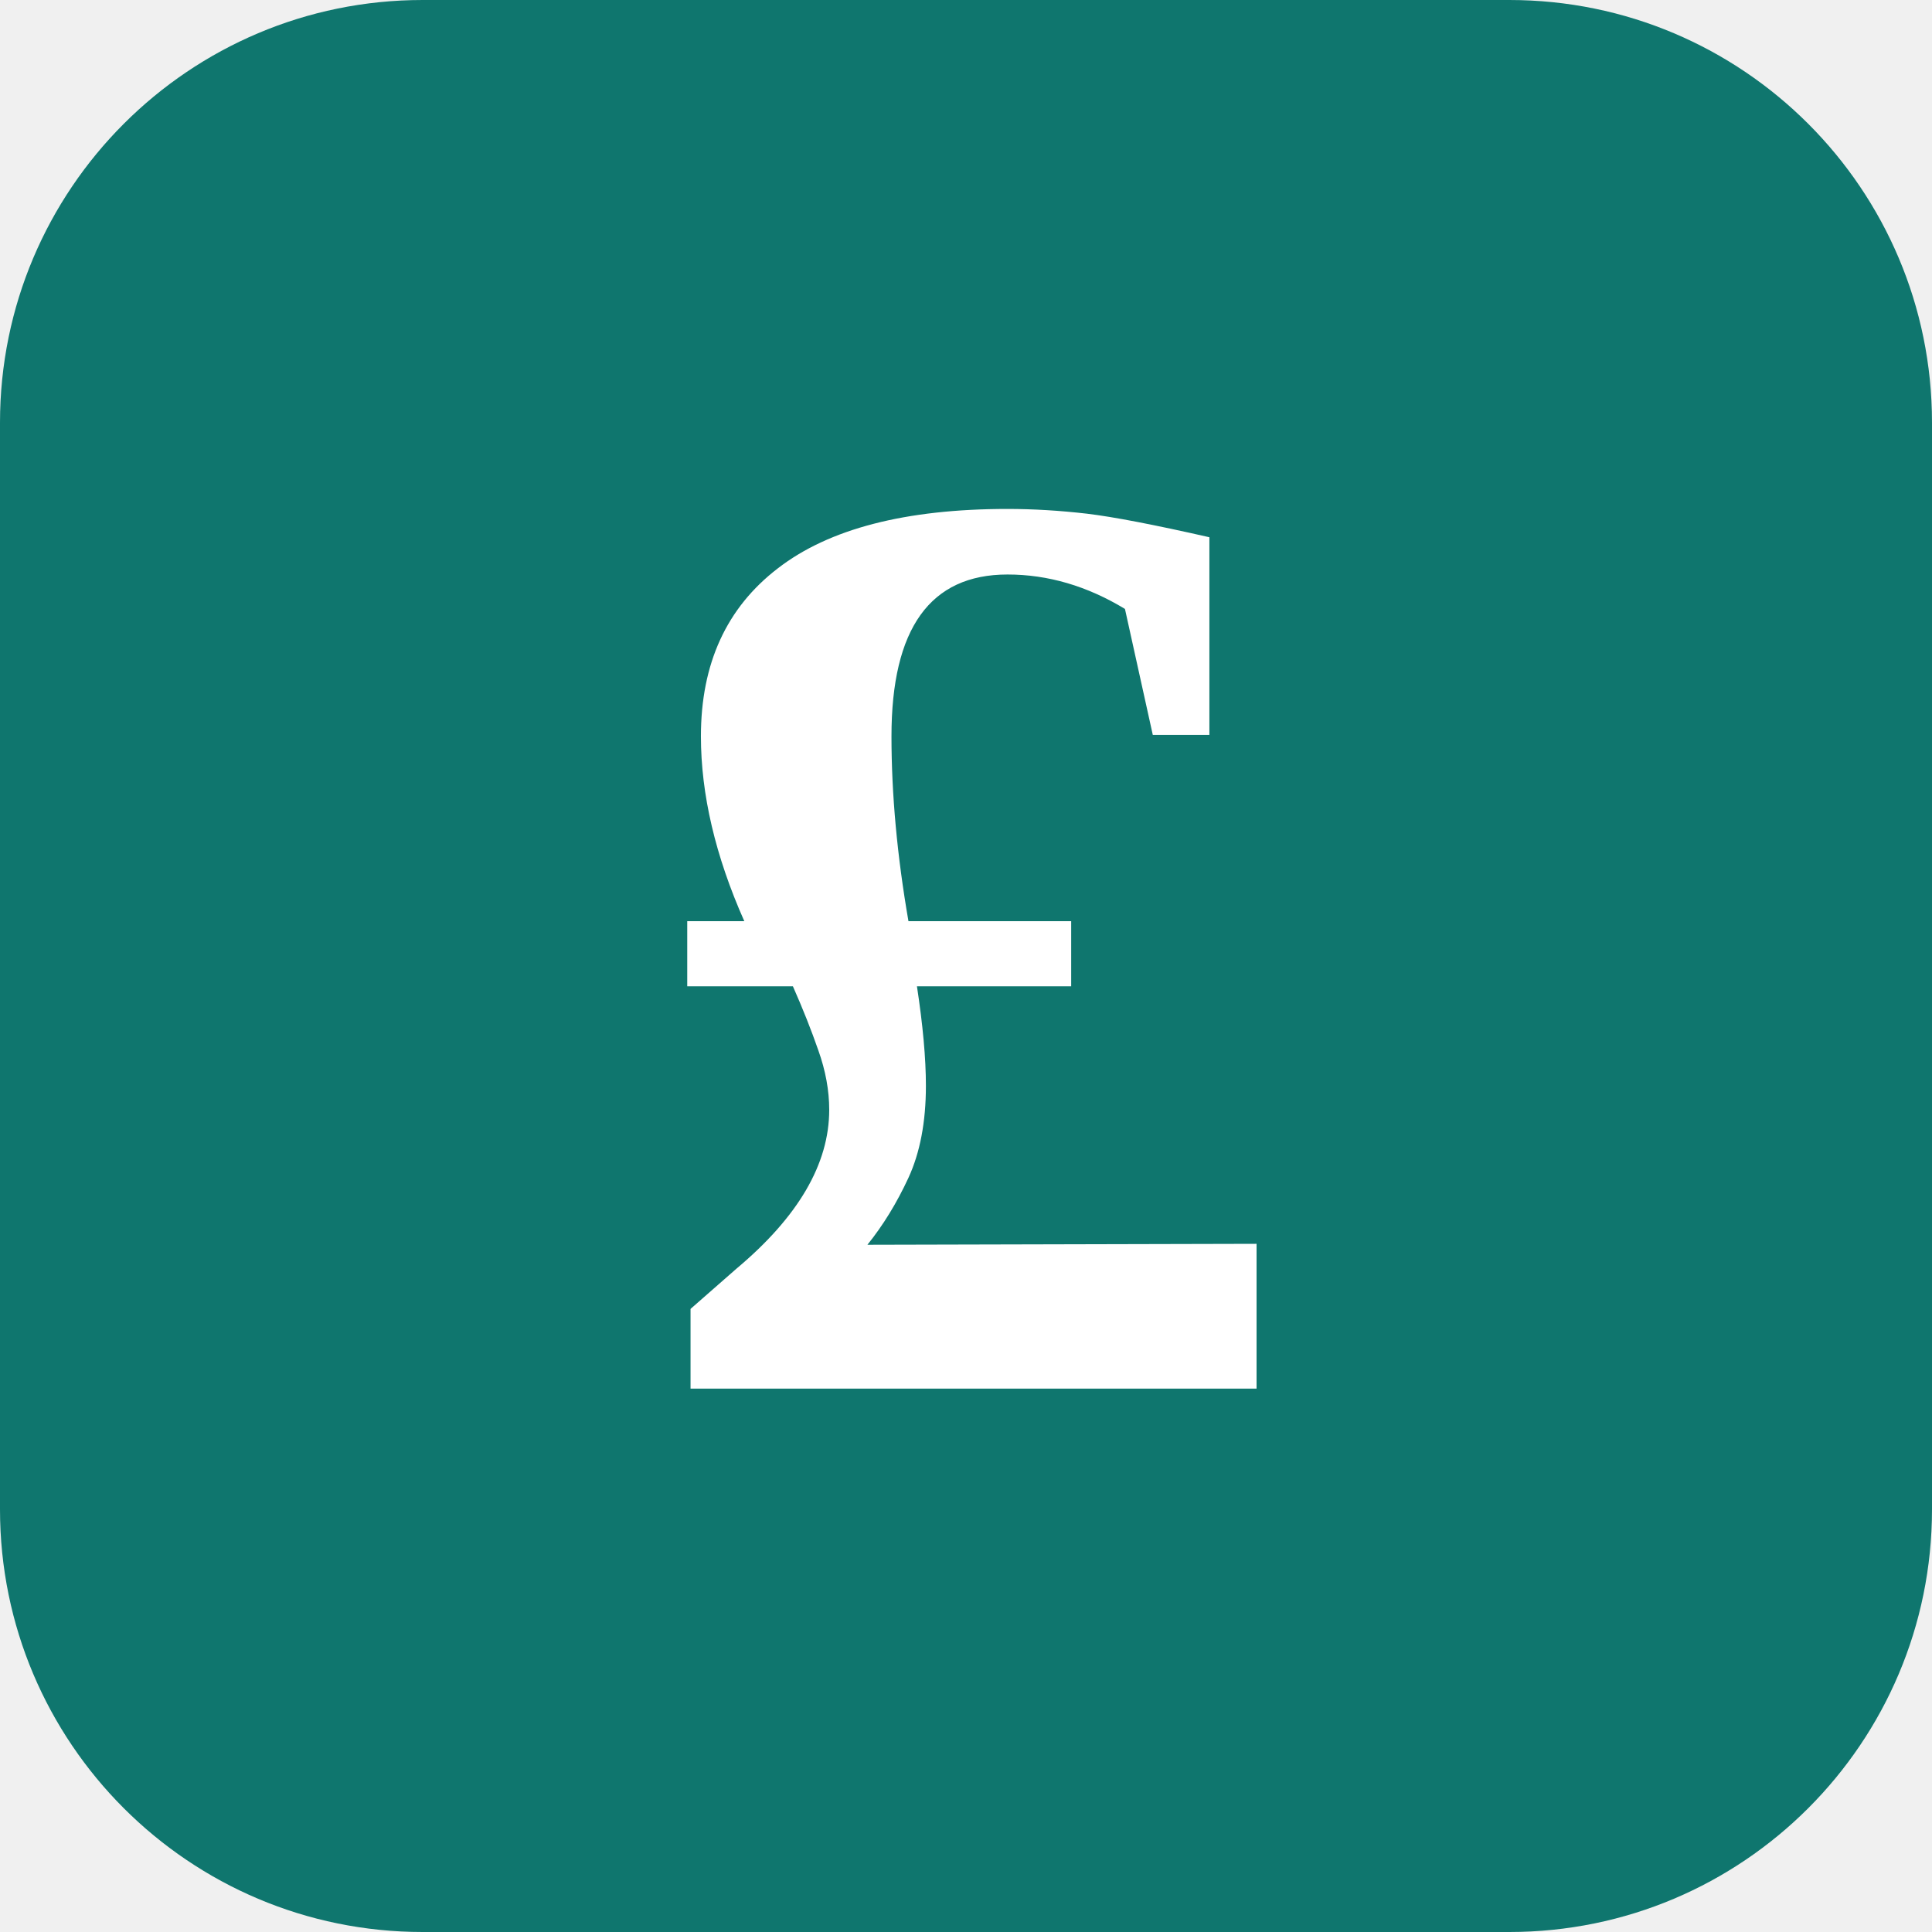
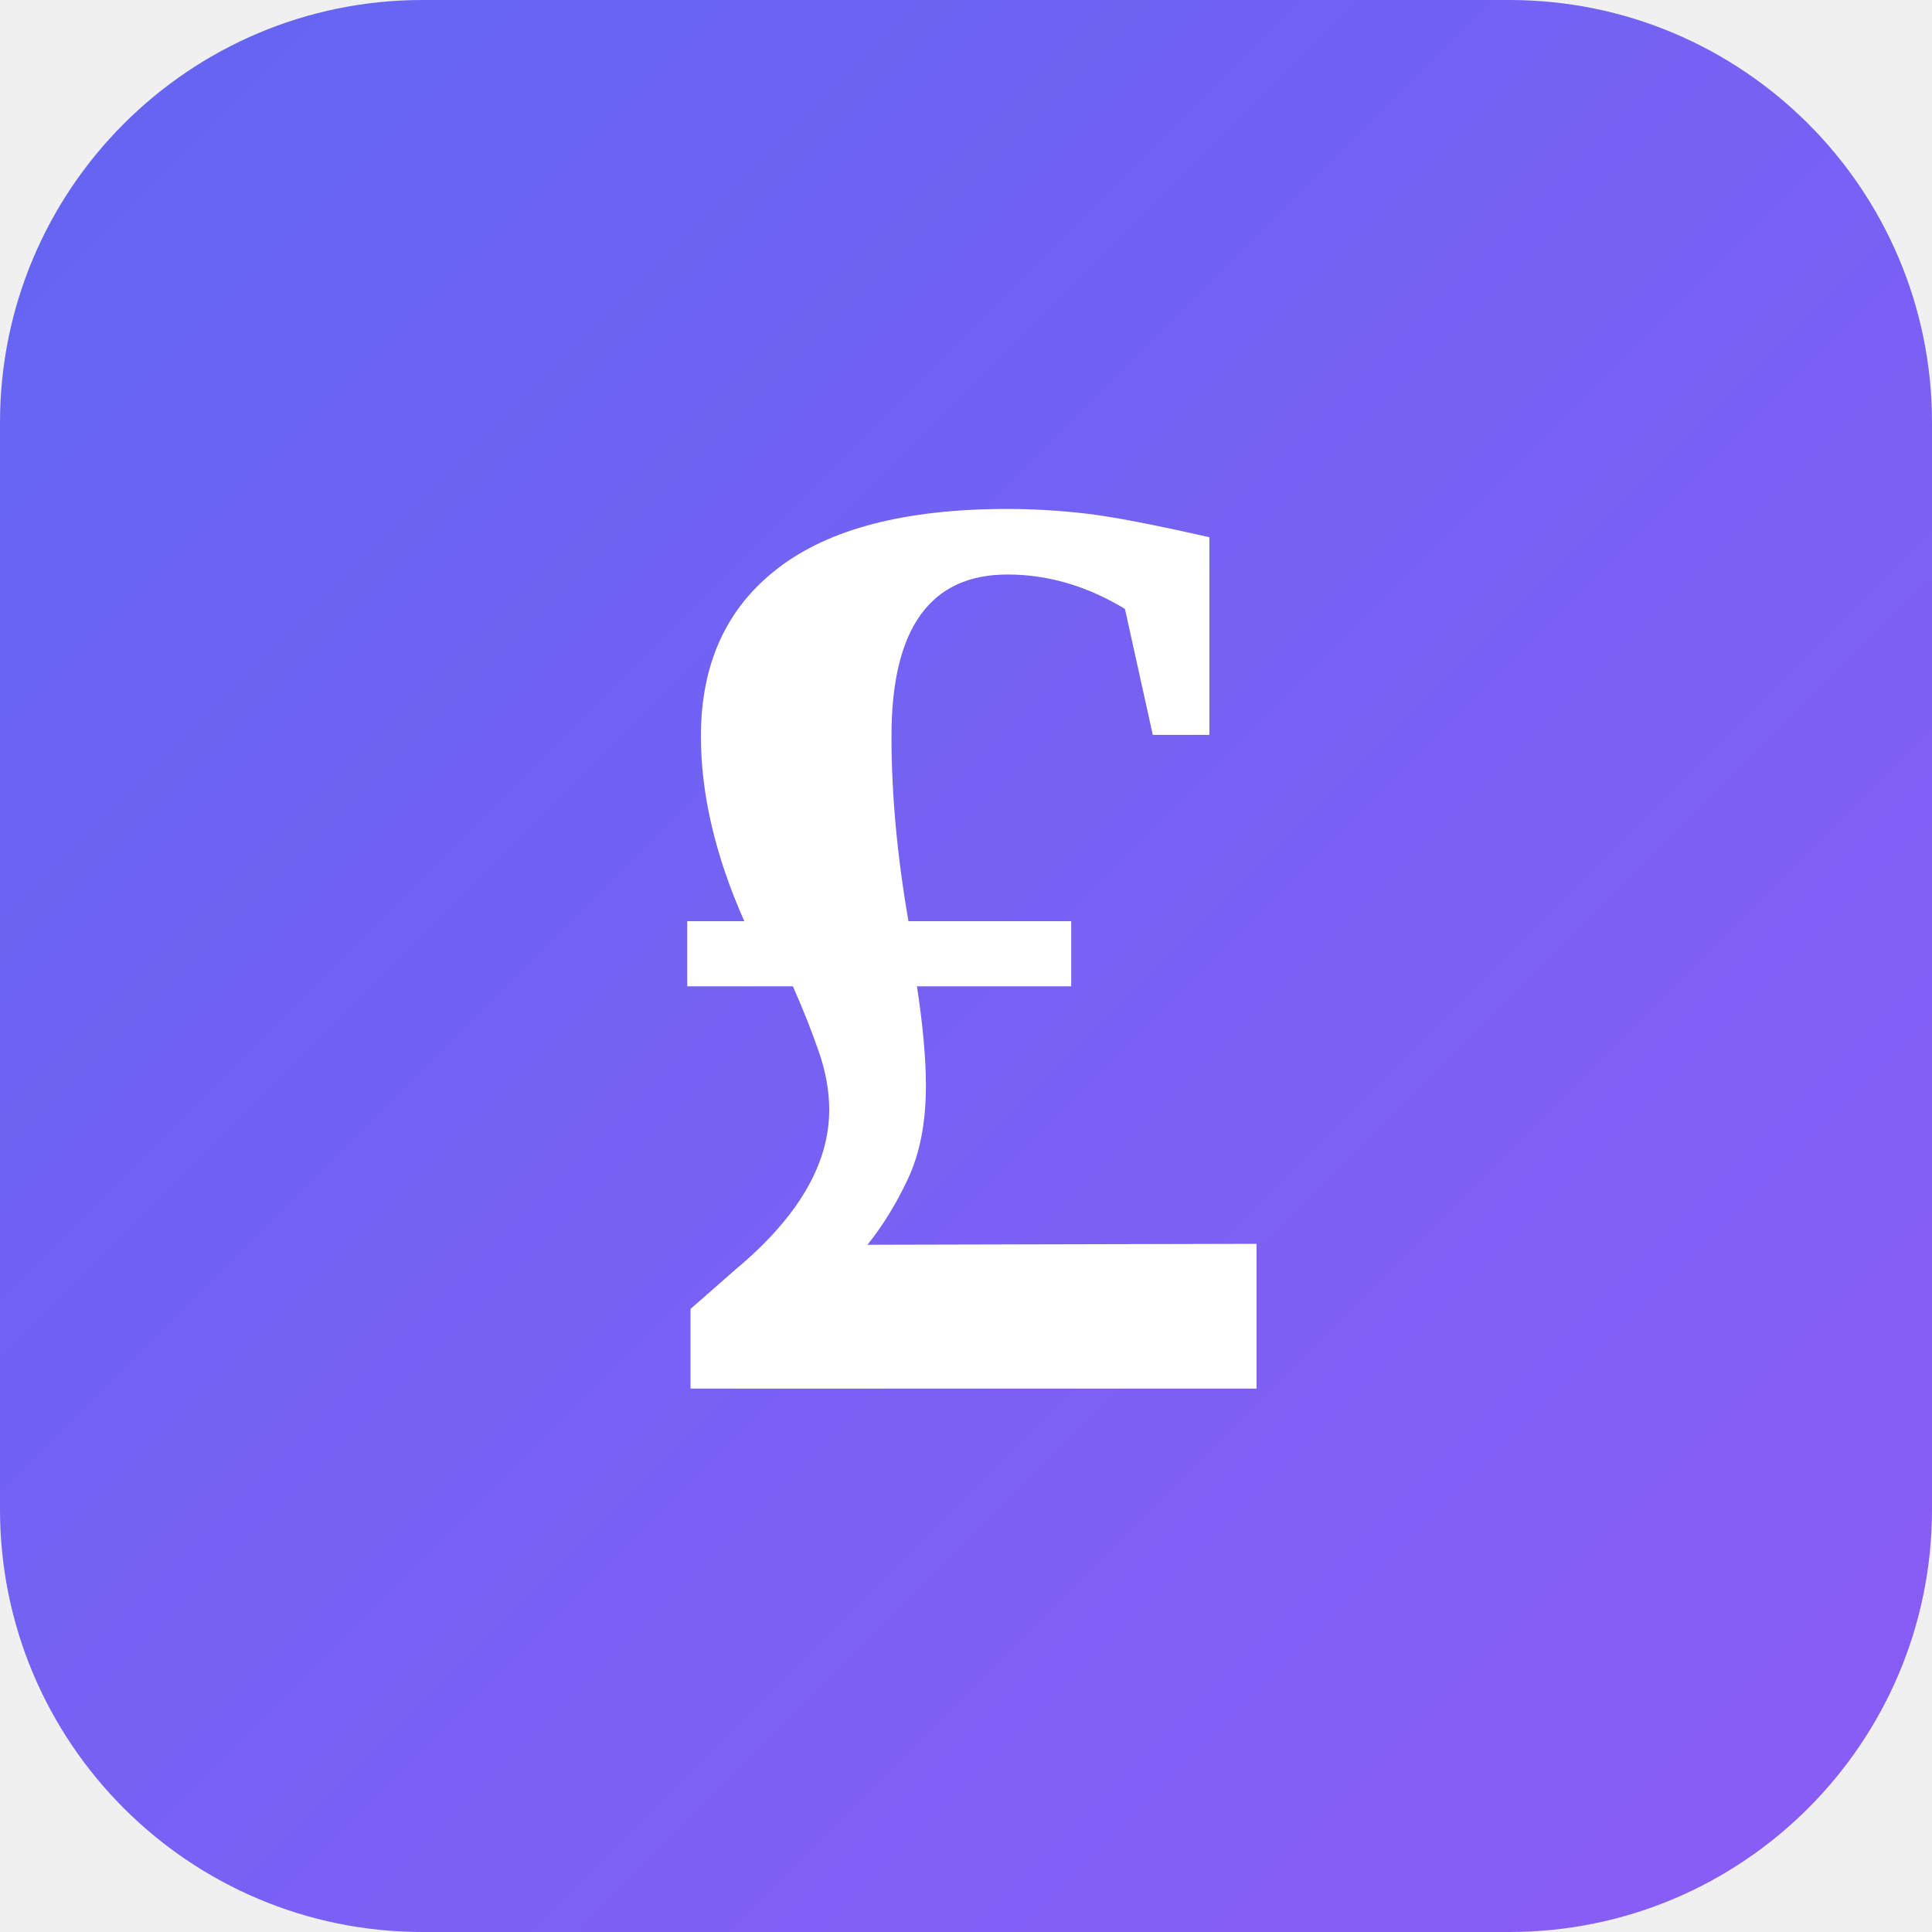
<svg xmlns="http://www.w3.org/2000/svg" viewBox="0 0 64 64">
-   <rect width="64" height="64" rx="14" fill="#0f766e" />
+   <defs>
+     <linearGradient id="g" x1="0" y1="0" x2="64" y2="64" gradientUnits="userSpaceOnUse">
+       <stop offset="0" stop-color="#6366f1" />
+       <stop offset="1" stop-color="#8b5cf6" />
+     </linearGradient>
+   </defs>
+   <rect width="64" height="64" rx="14" fill="url(#g)" />
  <text x="32" y="46" font-family="Georgia, 'Times New Roman', serif" font-size="44" font-weight="700" text-anchor="middle" fill="#ffffff">£</text>
</svg>
